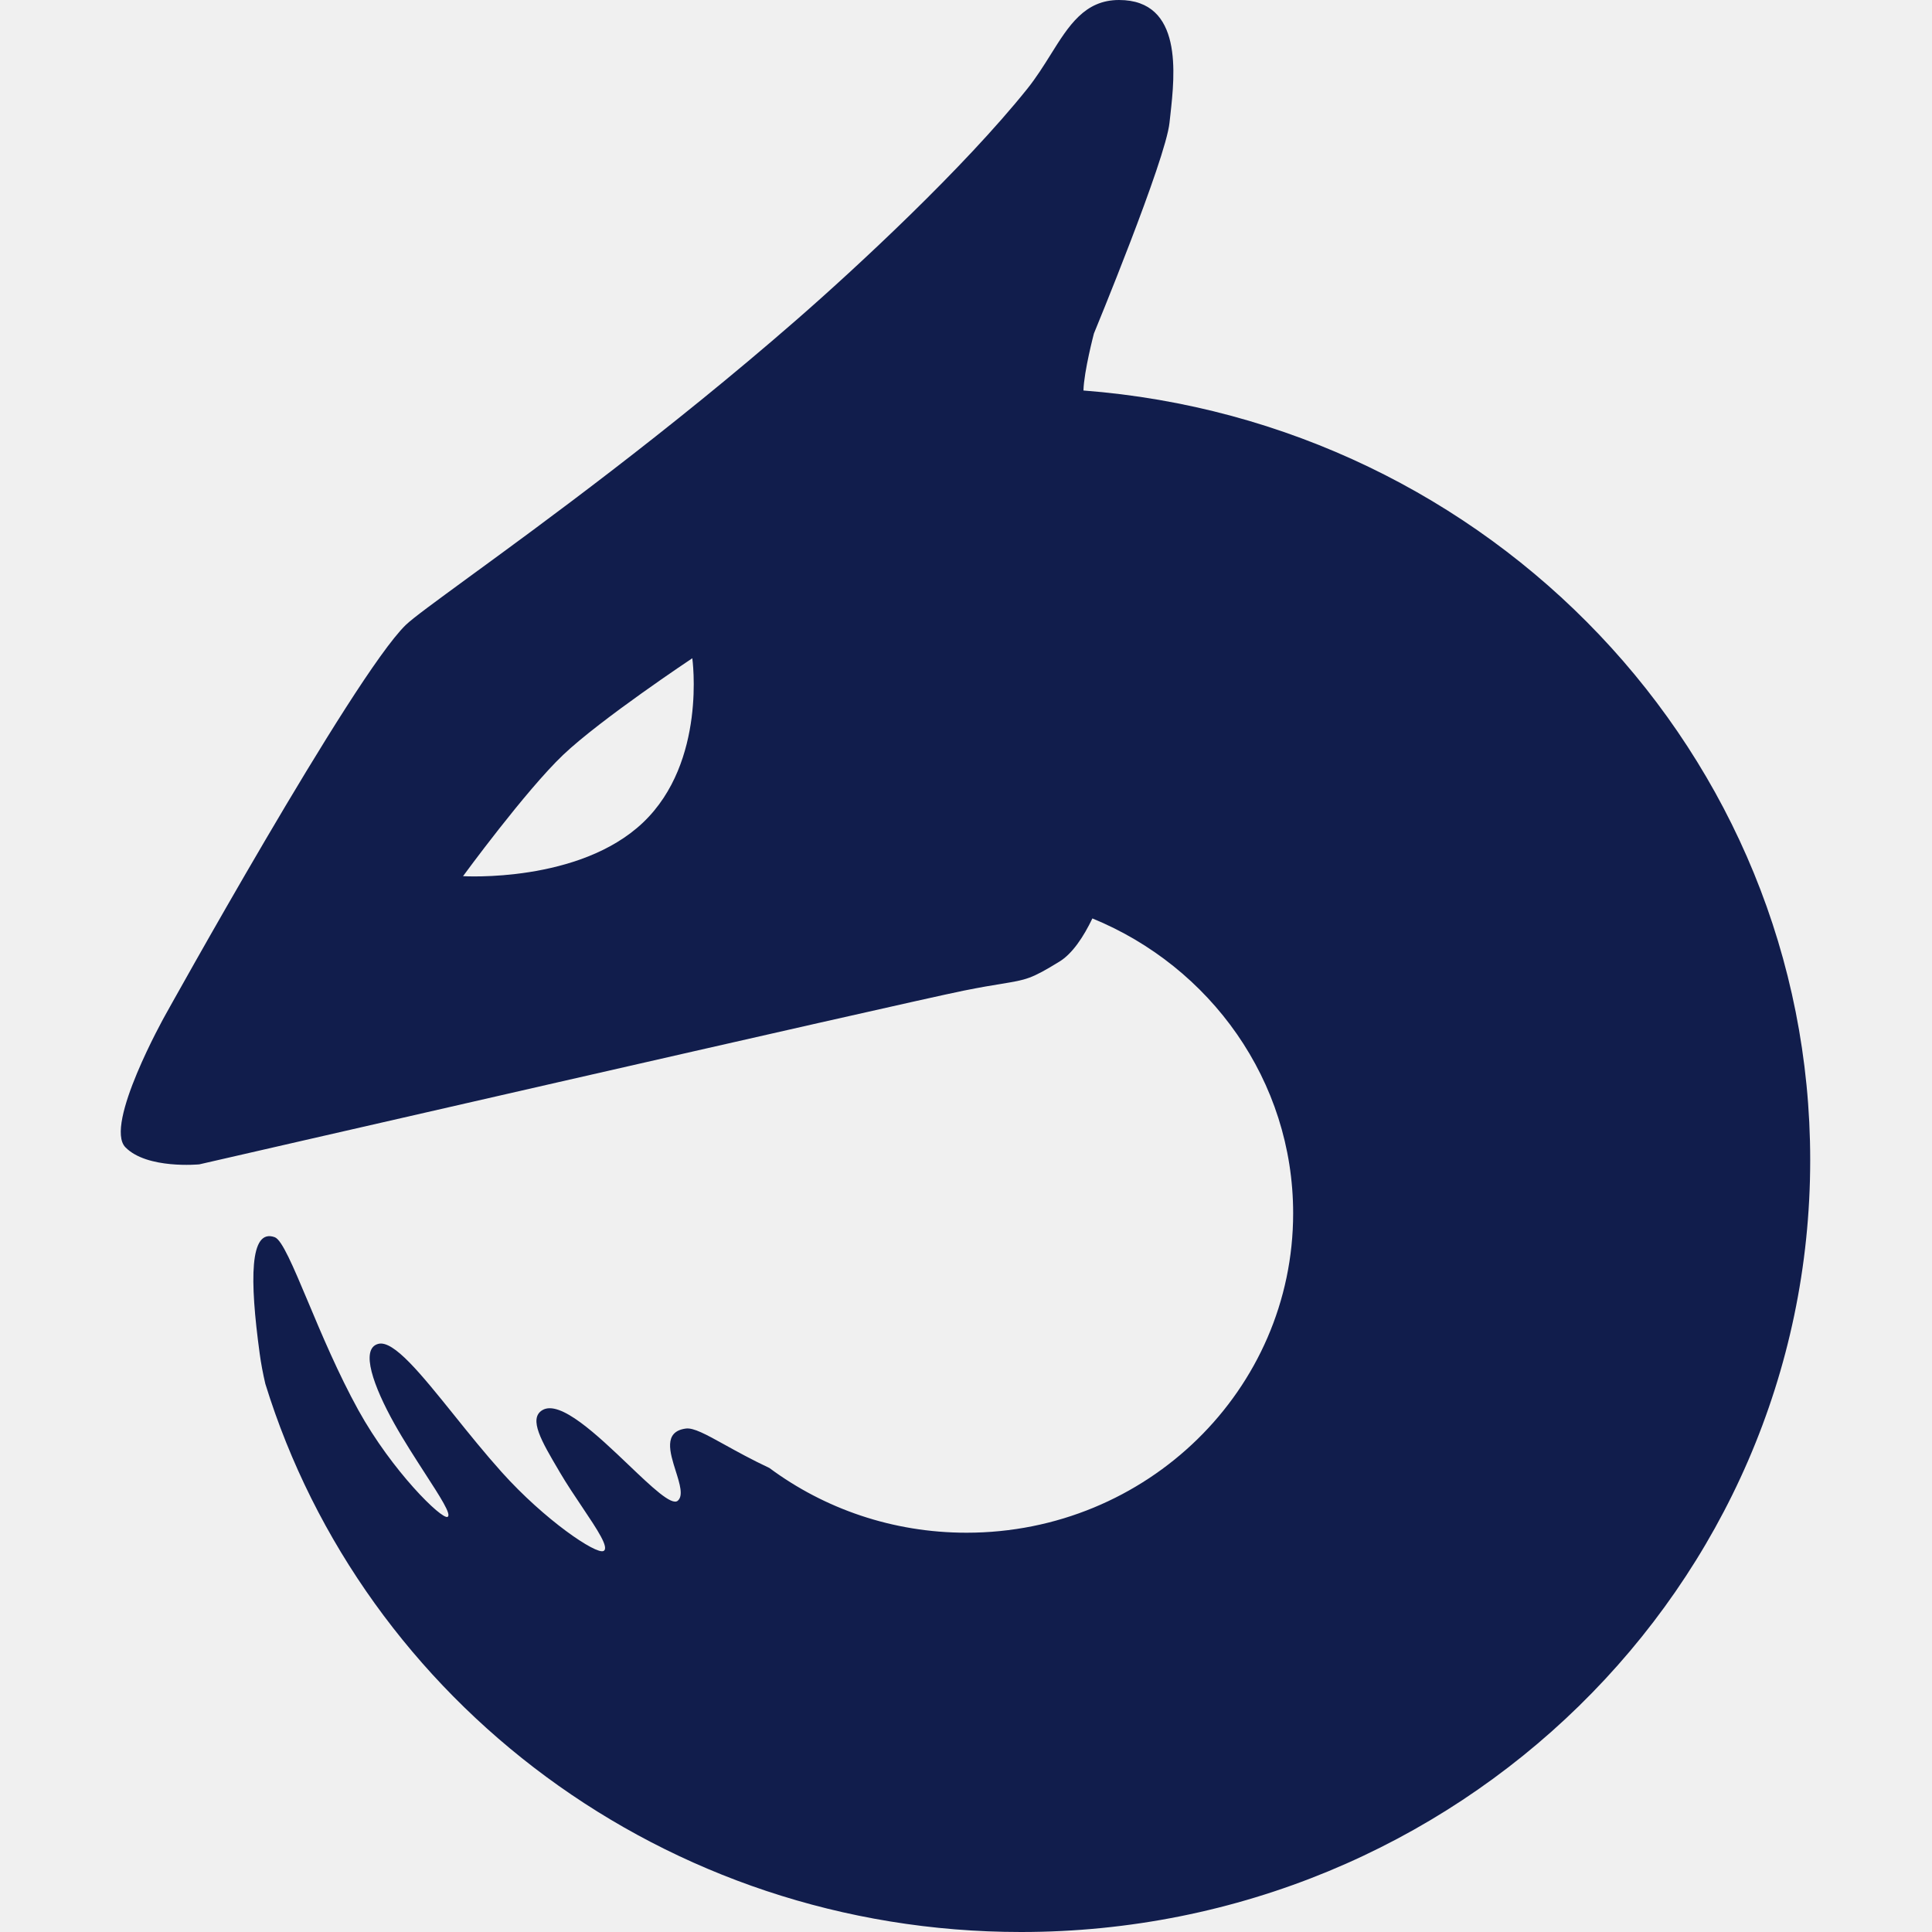
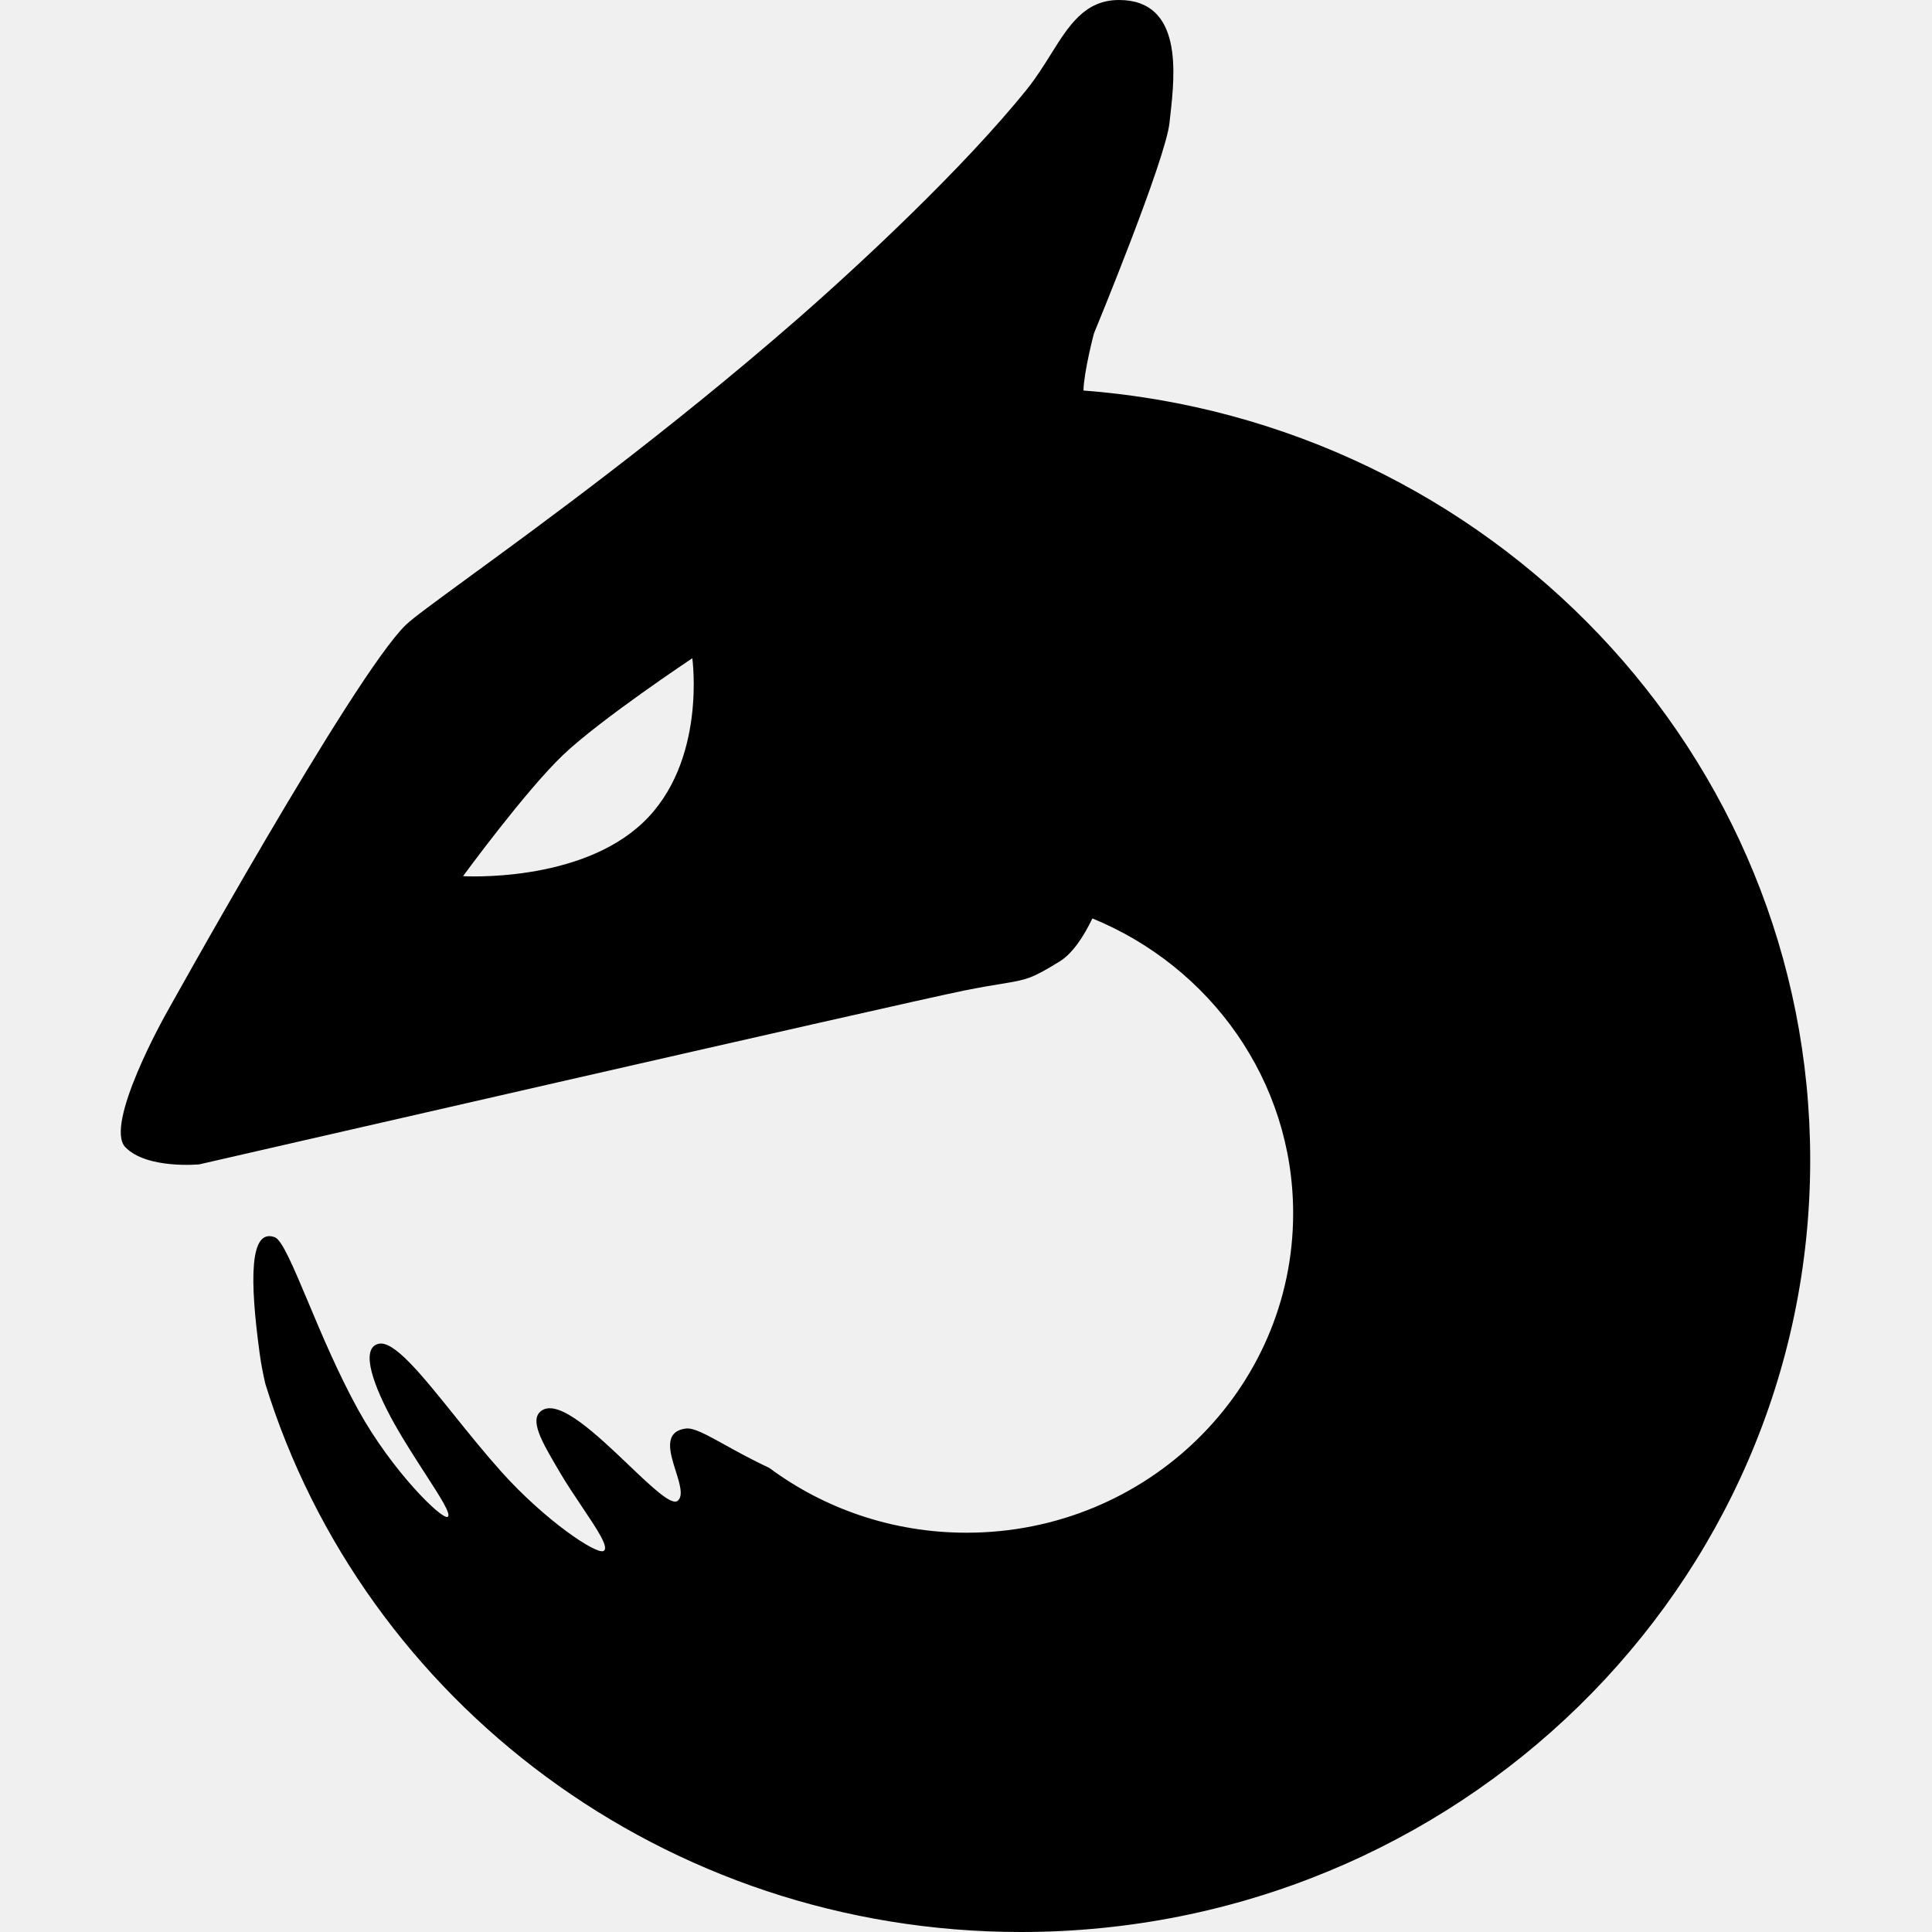
<svg xmlns="http://www.w3.org/2000/svg" width="24" height="24" viewBox="0 0 24 24" fill="none">
  <g clip-path="url(#clip0_2428_401)">
-     <path fill-rule="evenodd" clip-rule="evenodd" d="M13.158 11.947C13.321 11.848 13.459 11.64 13.57 11.409C15.034 12.008 16.064 13.423 16.064 15.072C16.064 17.264 14.247 19.04 12.007 19.04C11.087 19.04 10.239 18.741 9.558 18.236C9.335 18.131 9.151 18.029 9.001 17.946C8.768 17.817 8.615 17.733 8.519 17.746C8.239 17.784 8.321 18.042 8.395 18.276C8.445 18.434 8.491 18.582 8.419 18.643C8.343 18.707 8.098 18.474 7.812 18.201C7.422 17.829 6.956 17.384 6.736 17.518C6.562 17.624 6.731 17.91 6.938 18.261L6.953 18.287C7.04 18.435 7.141 18.586 7.234 18.724C7.421 19.003 7.572 19.229 7.497 19.267C7.405 19.313 6.768 18.884 6.232 18.287C6.025 18.056 5.824 17.807 5.638 17.575V17.575C5.229 17.067 4.889 16.644 4.699 16.694C4.469 16.754 4.643 17.228 4.898 17.684C5.017 17.897 5.158 18.114 5.279 18.302V18.302C5.468 18.594 5.612 18.816 5.56 18.843C5.489 18.88 4.872 18.277 4.452 17.518C4.203 17.067 3.993 16.569 3.824 16.165C3.64 15.728 3.503 15.402 3.413 15.369C3.1 15.255 3.1 15.893 3.226 16.815C3.242 16.935 3.266 17.061 3.296 17.19C4.514 21.131 8.256 24 12.683 24C18.098 24 22.487 19.707 22.487 14.411C22.487 9.37 18.511 5.238 13.459 4.851C13.465 4.614 13.589 4.143 13.589 4.143C13.589 4.143 14.481 1.985 14.528 1.524C14.531 1.493 14.535 1.46 14.539 1.425C14.594 0.926 14.698 0 13.901 0C13.475 0 13.277 0.317 13.051 0.679C12.964 0.818 12.873 0.963 12.763 1.101C11.972 2.088 10.643 3.321 9.889 3.978C8.296 5.366 6.732 6.508 5.82 7.173L5.82 7.173C5.406 7.476 5.126 7.68 5.039 7.765C4.386 8.401 2.046 12.623 2.046 12.623C2.046 12.623 1.289 13.977 1.558 14.252C1.827 14.527 2.476 14.464 2.476 14.464C2.476 14.464 11.192 12.464 11.972 12.306C12.182 12.264 12.33 12.239 12.444 12.221C12.753 12.17 12.809 12.161 13.158 11.947ZM6.995 9.378C6.528 9.823 5.752 10.884 5.752 10.884C5.752 10.884 7.194 10.973 7.988 10.218C8.782 9.463 8.6 8.177 8.6 8.177C8.6 8.177 7.463 8.933 6.995 9.378Z" fill="#111D4C" />
+     <path fill-rule="evenodd" clip-rule="evenodd" d="M13.158 11.947C13.321 11.848 13.459 11.64 13.57 11.409C15.034 12.008 16.064 13.423 16.064 15.072C16.064 17.264 14.247 19.04 12.007 19.04C11.087 19.04 10.239 18.741 9.558 18.236C9.335 18.131 9.151 18.029 9.001 17.946C8.768 17.817 8.615 17.733 8.519 17.746C8.239 17.784 8.321 18.042 8.395 18.276C8.445 18.434 8.491 18.582 8.419 18.643C8.343 18.707 8.098 18.474 7.812 18.201C7.422 17.829 6.956 17.384 6.736 17.518C6.562 17.624 6.731 17.91 6.938 18.261L6.953 18.287C7.04 18.435 7.141 18.586 7.234 18.724C7.421 19.003 7.572 19.229 7.497 19.267C7.405 19.313 6.768 18.884 6.232 18.287C6.025 18.056 5.824 17.807 5.638 17.575V17.575C5.229 17.067 4.889 16.644 4.699 16.694C4.469 16.754 4.643 17.228 4.898 17.684C5.017 17.897 5.158 18.114 5.279 18.302V18.302C5.468 18.594 5.612 18.816 5.56 18.843C5.489 18.88 4.872 18.277 4.452 17.518C4.203 17.067 3.993 16.569 3.824 16.165C3.64 15.728 3.503 15.402 3.413 15.369C3.1 15.255 3.1 15.893 3.226 16.815C3.242 16.935 3.266 17.061 3.296 17.19C4.514 21.131 8.256 24 12.683 24C18.098 24 22.487 19.707 22.487 14.411C22.487 9.37 18.511 5.238 13.459 4.851C13.465 4.614 13.589 4.143 13.589 4.143C13.589 4.143 14.481 1.985 14.528 1.524C14.531 1.493 14.535 1.46 14.539 1.425C14.594 0.926 14.698 0 13.901 0C13.475 0 13.277 0.317 13.051 0.679C12.964 0.818 12.873 0.963 12.763 1.101C11.972 2.088 10.643 3.321 9.889 3.978C8.296 5.366 6.732 6.508 5.82 7.173L5.82 7.173C5.406 7.476 5.126 7.68 5.039 7.765C4.386 8.401 2.046 12.623 2.046 12.623C2.046 12.623 1.289 13.977 1.558 14.252C1.827 14.527 2.476 14.464 2.476 14.464C2.476 14.464 11.192 12.464 11.972 12.306C12.182 12.264 12.33 12.239 12.444 12.221C12.753 12.17 12.809 12.161 13.158 11.947ZM6.995 9.378C6.528 9.823 5.752 10.884 5.752 10.884C5.752 10.884 7.194 10.973 7.988 10.218C8.782 9.463 8.6 8.177 8.6 8.177C8.6 8.177 7.463 8.933 6.995 9.378Z" fill="currentColor" />
  </g>
  <defs>
    <clipPath id="clip0_2428_401">
      <rect width="24" height="24" fill="white" />
    </clipPath>
  </defs>
</svg>
